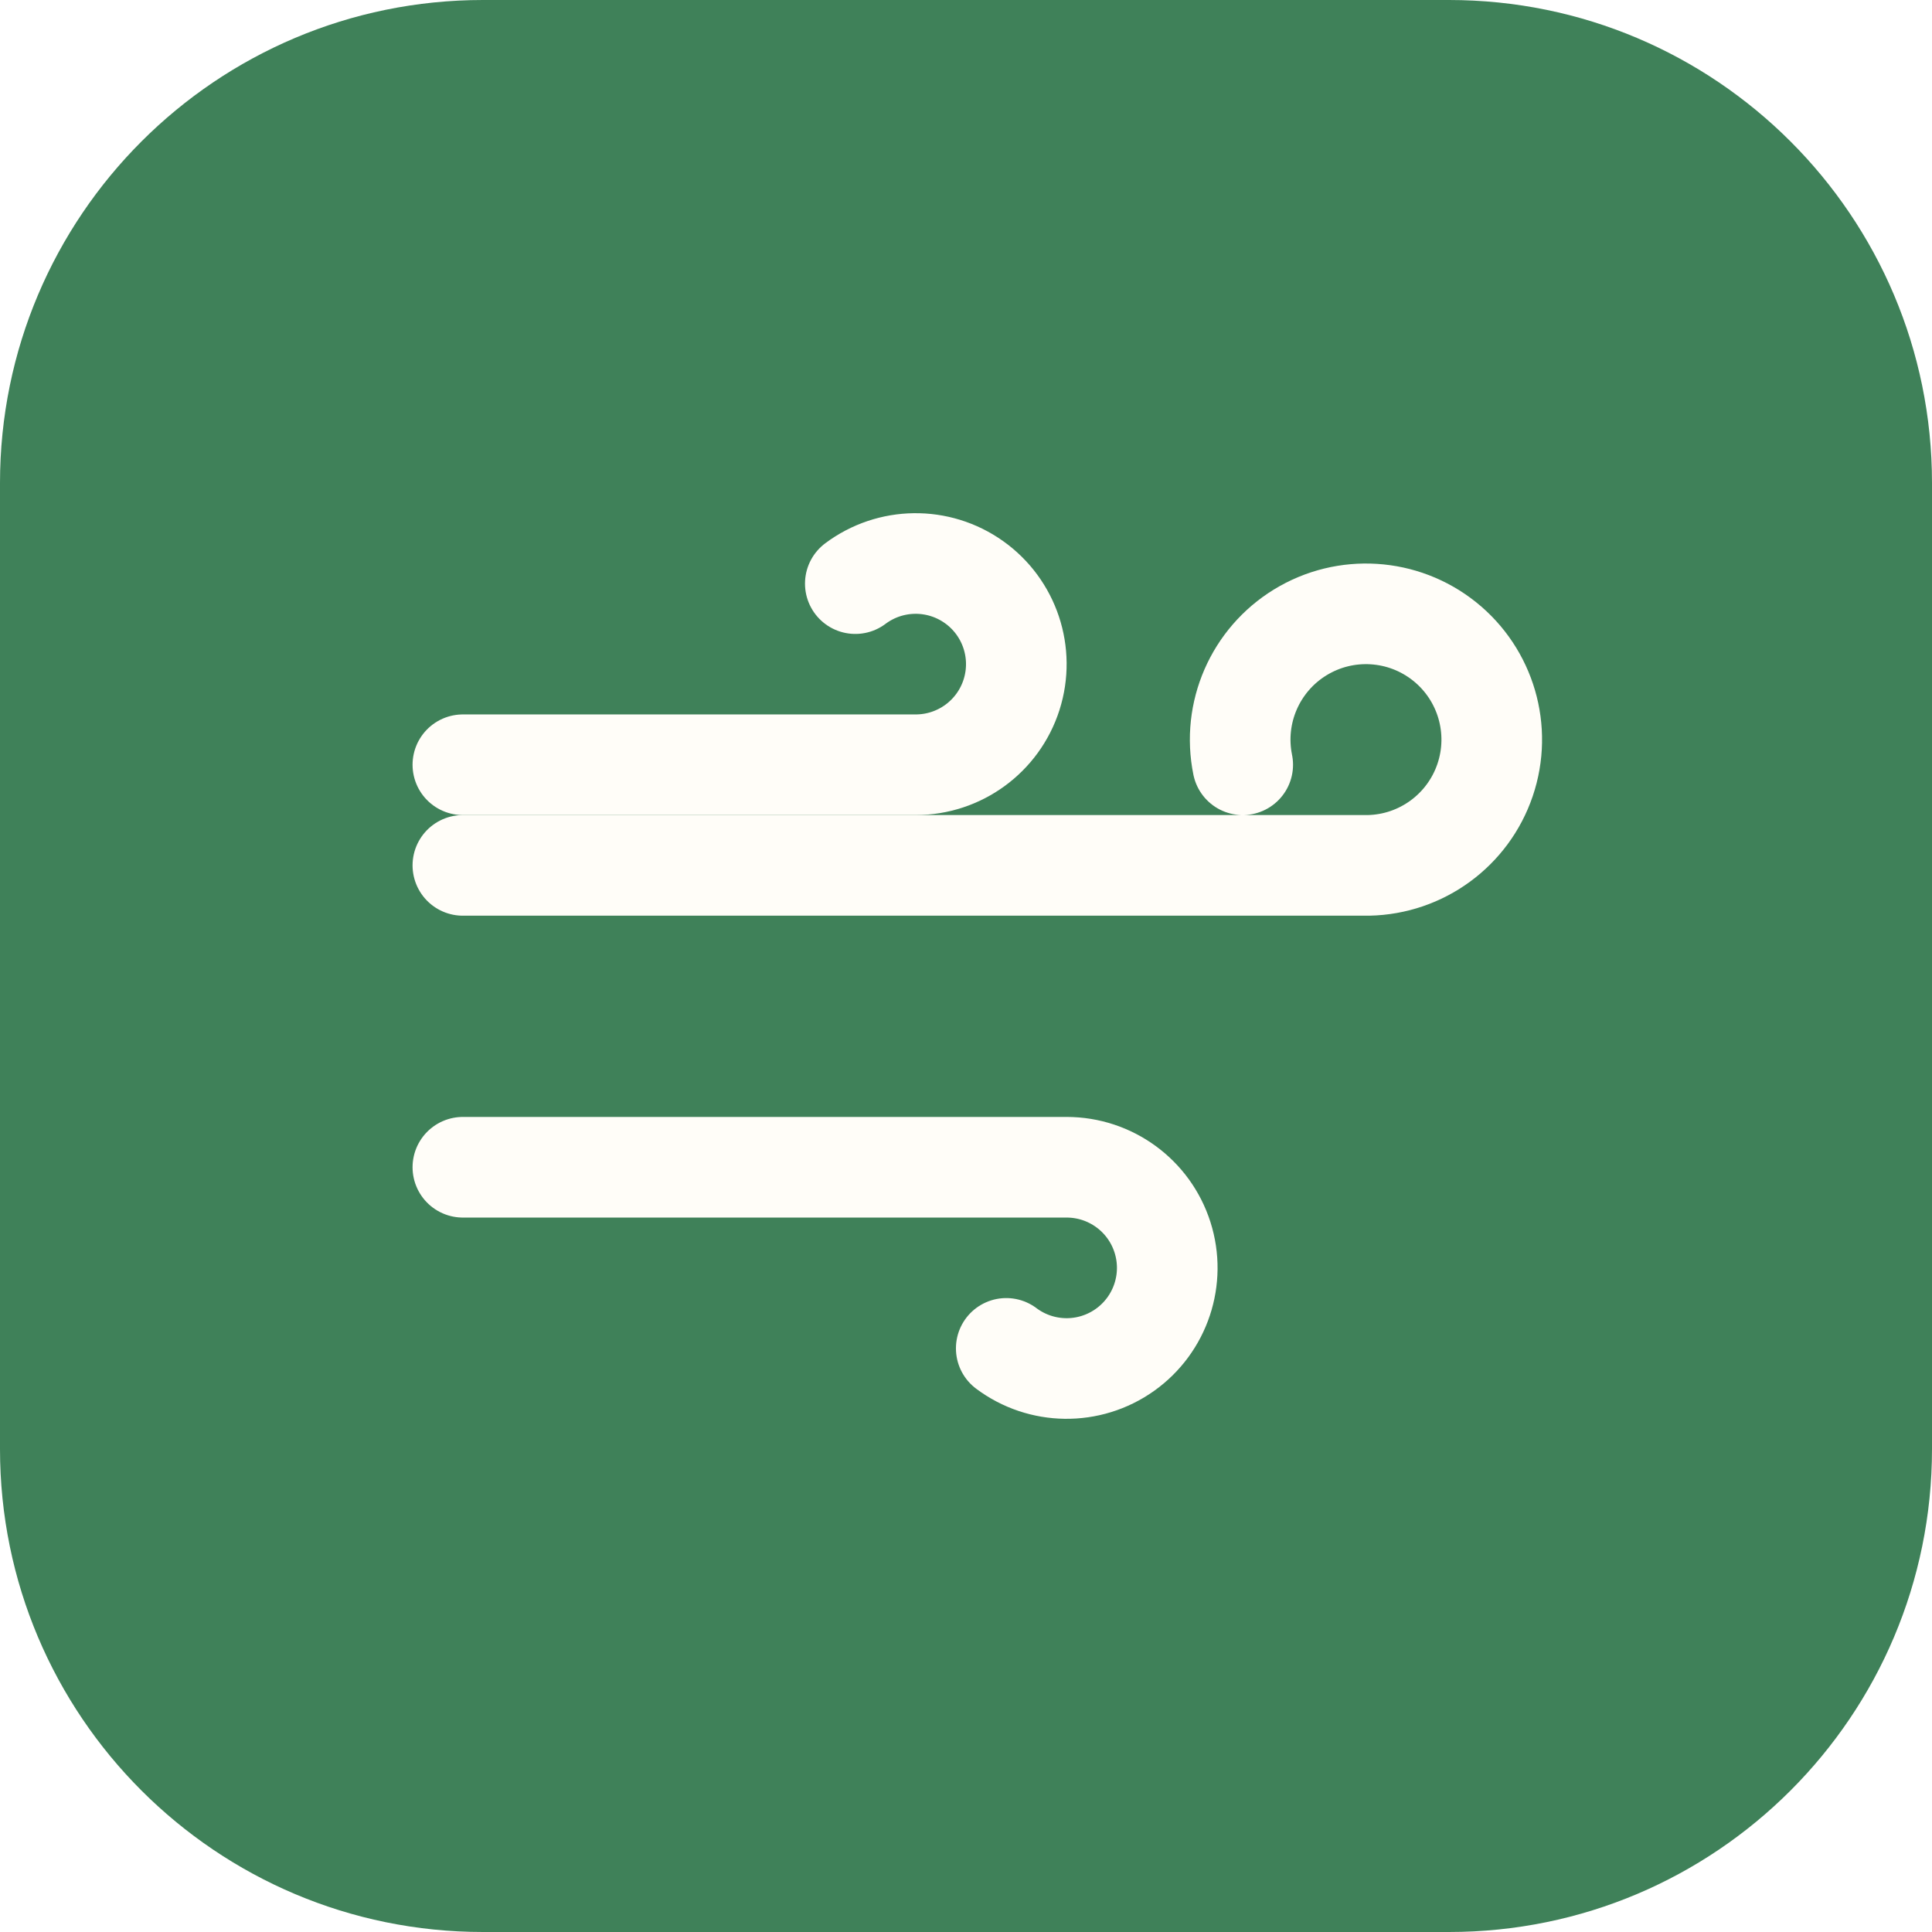
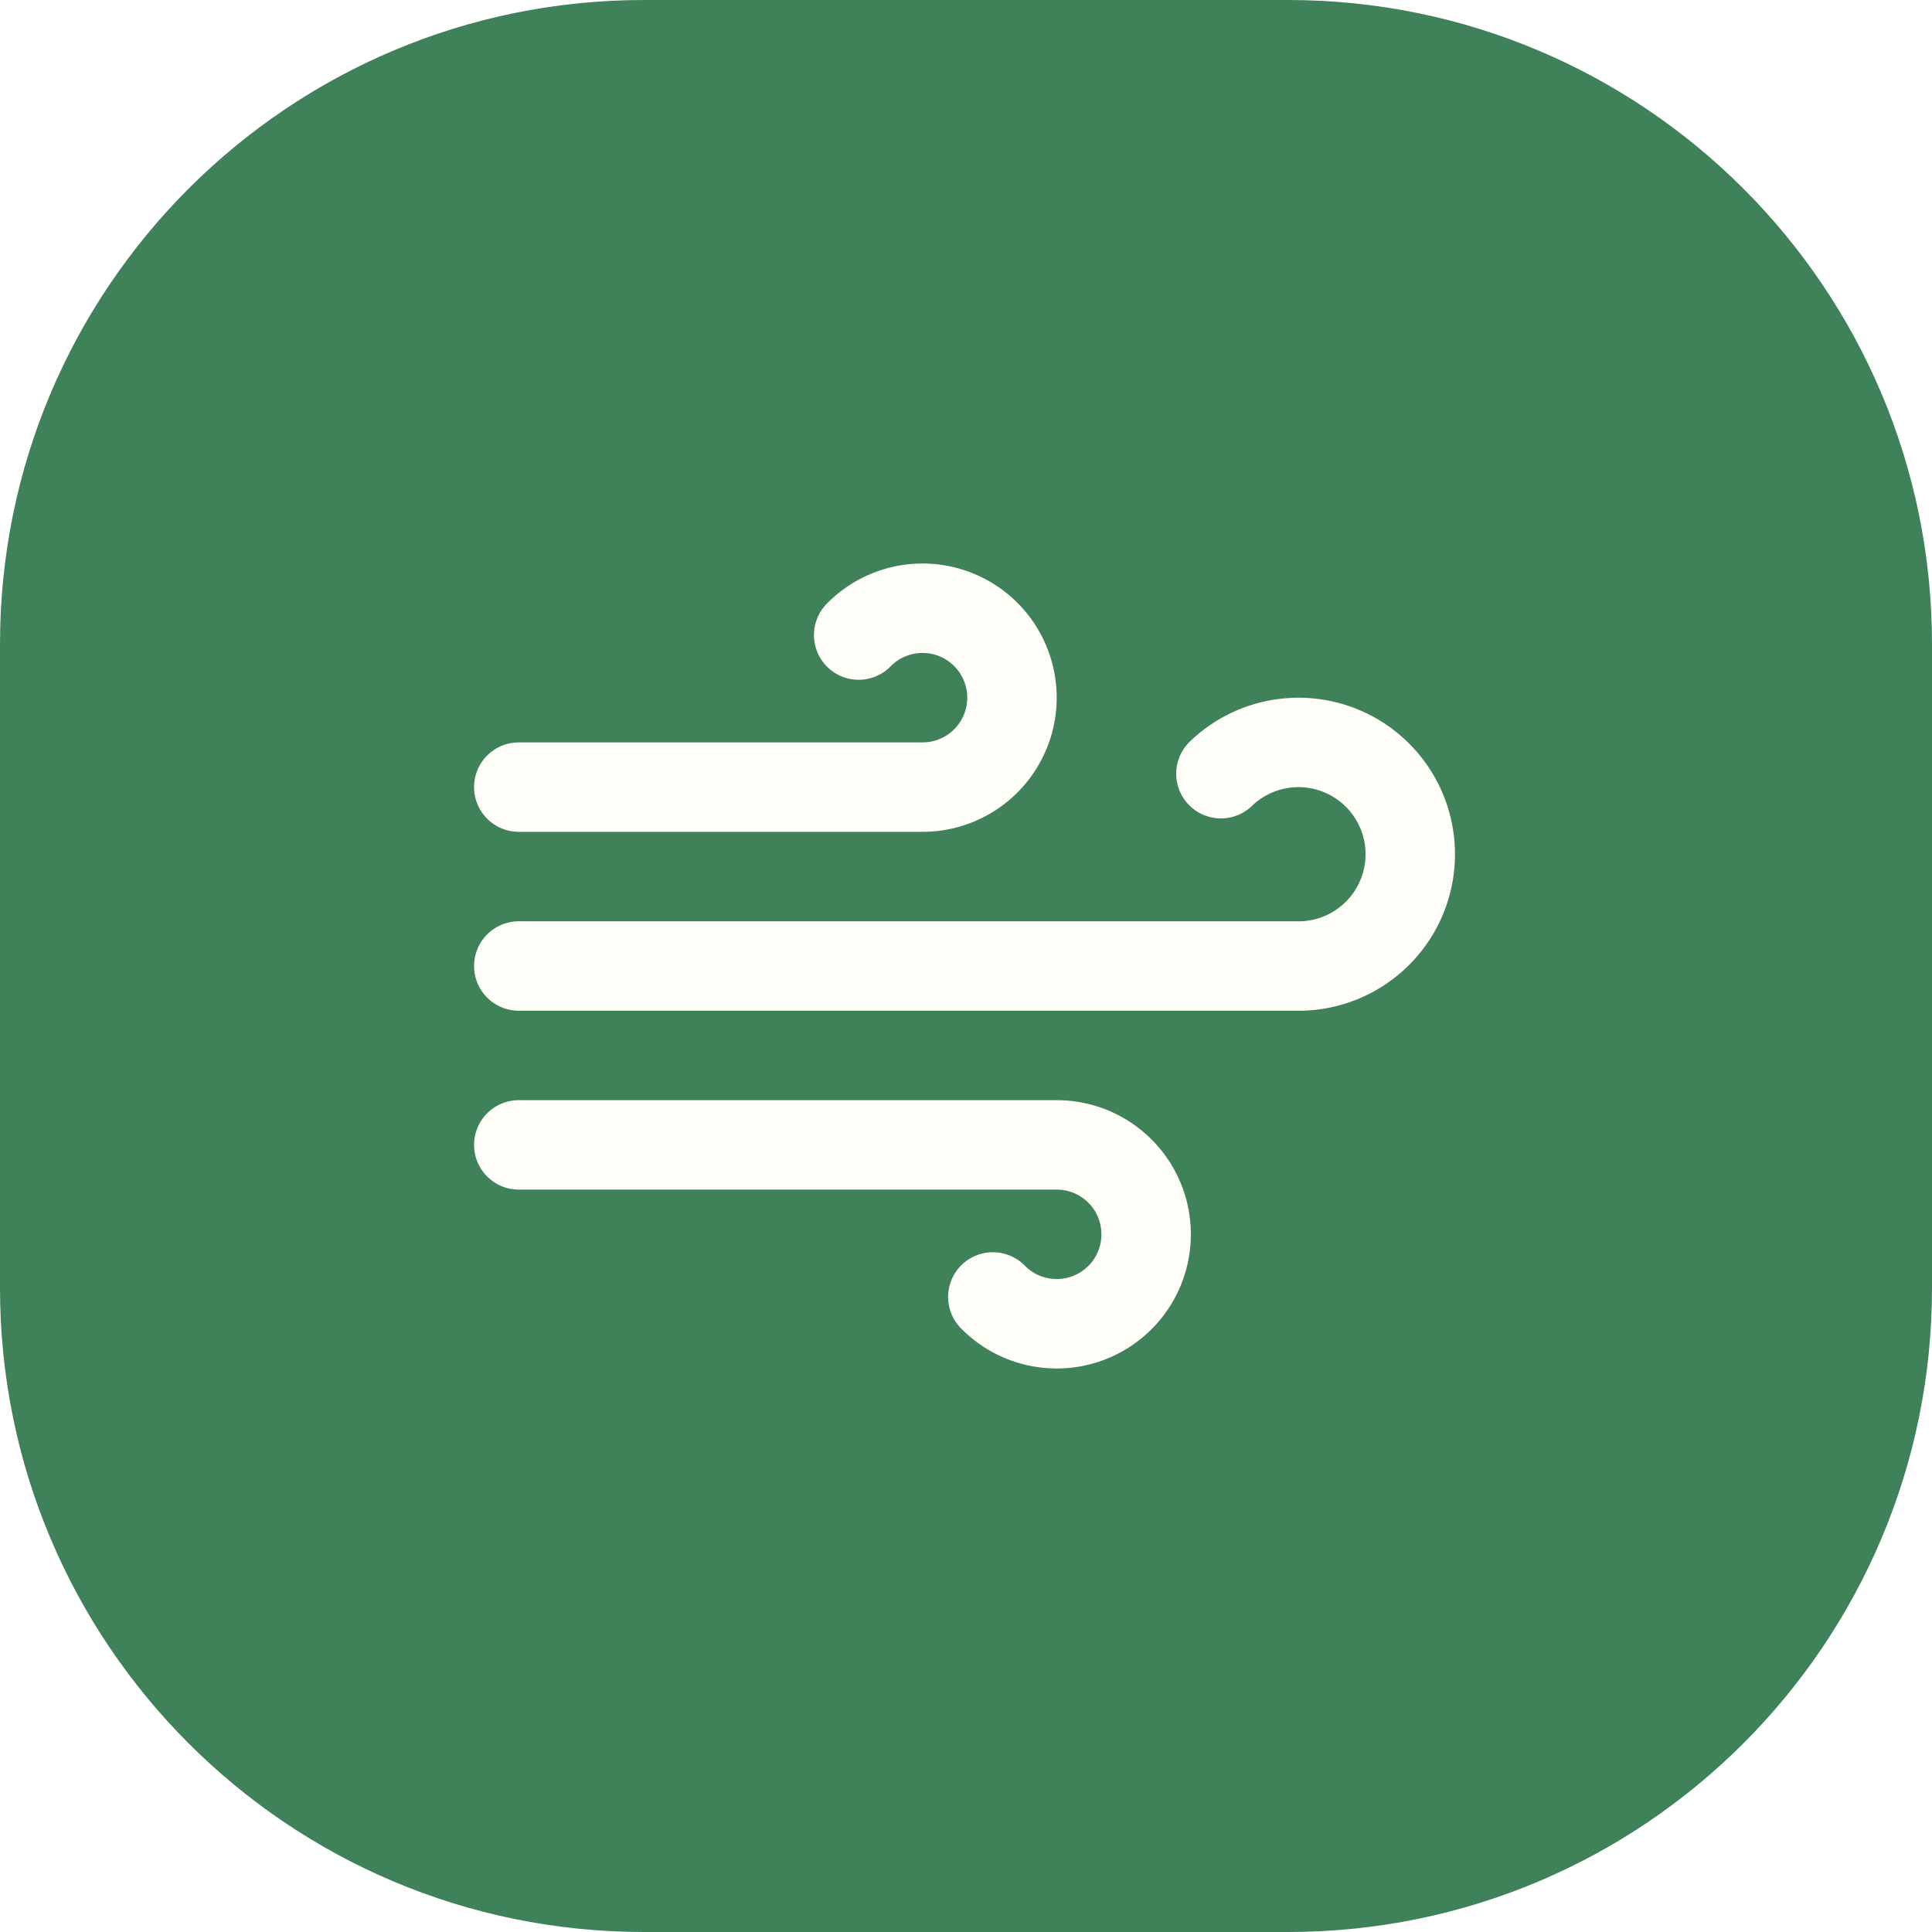
<svg xmlns="http://www.w3.org/2000/svg" viewBox="0 0 64 64">
-   <rect width="64" height="64" rx="16" fill="#3f8159" />
-   <g transform="translate(12 12) scale(1.666667)" fill="none" stroke="#fffdf8" stroke-width="2" stroke-linecap="round" stroke-linejoin="round">
-     <path d="M12.8 19.6A2 2 0 1 0 14 16H2" />
-     <path d="M17.5 8A2.5 2.5 0 1 1 20 10H2" />
-     <path d="M9.8 4.4A2 2 0 1 1 11 8H2" />
+   <rect width="64" height="64" rx="21.333" fill="#3f8159" />
+   <g transform="translate(14.22222 14.22222) scale(1.481481)" fill="none" stroke="#fffdf8" stroke-width="2" stroke-linecap="round" stroke-linejoin="round">
+     <path d="M17.7 7.7a2.5 2.5 0 1 1 1.8 4.3H2" />
+     <path d="M9.6 4.6A2 2 0 1 1 11 8H2" />
+     <path d="M12.6 19.4A2 2 0 1 0 14 16H2" />
  </g>
</svg>
